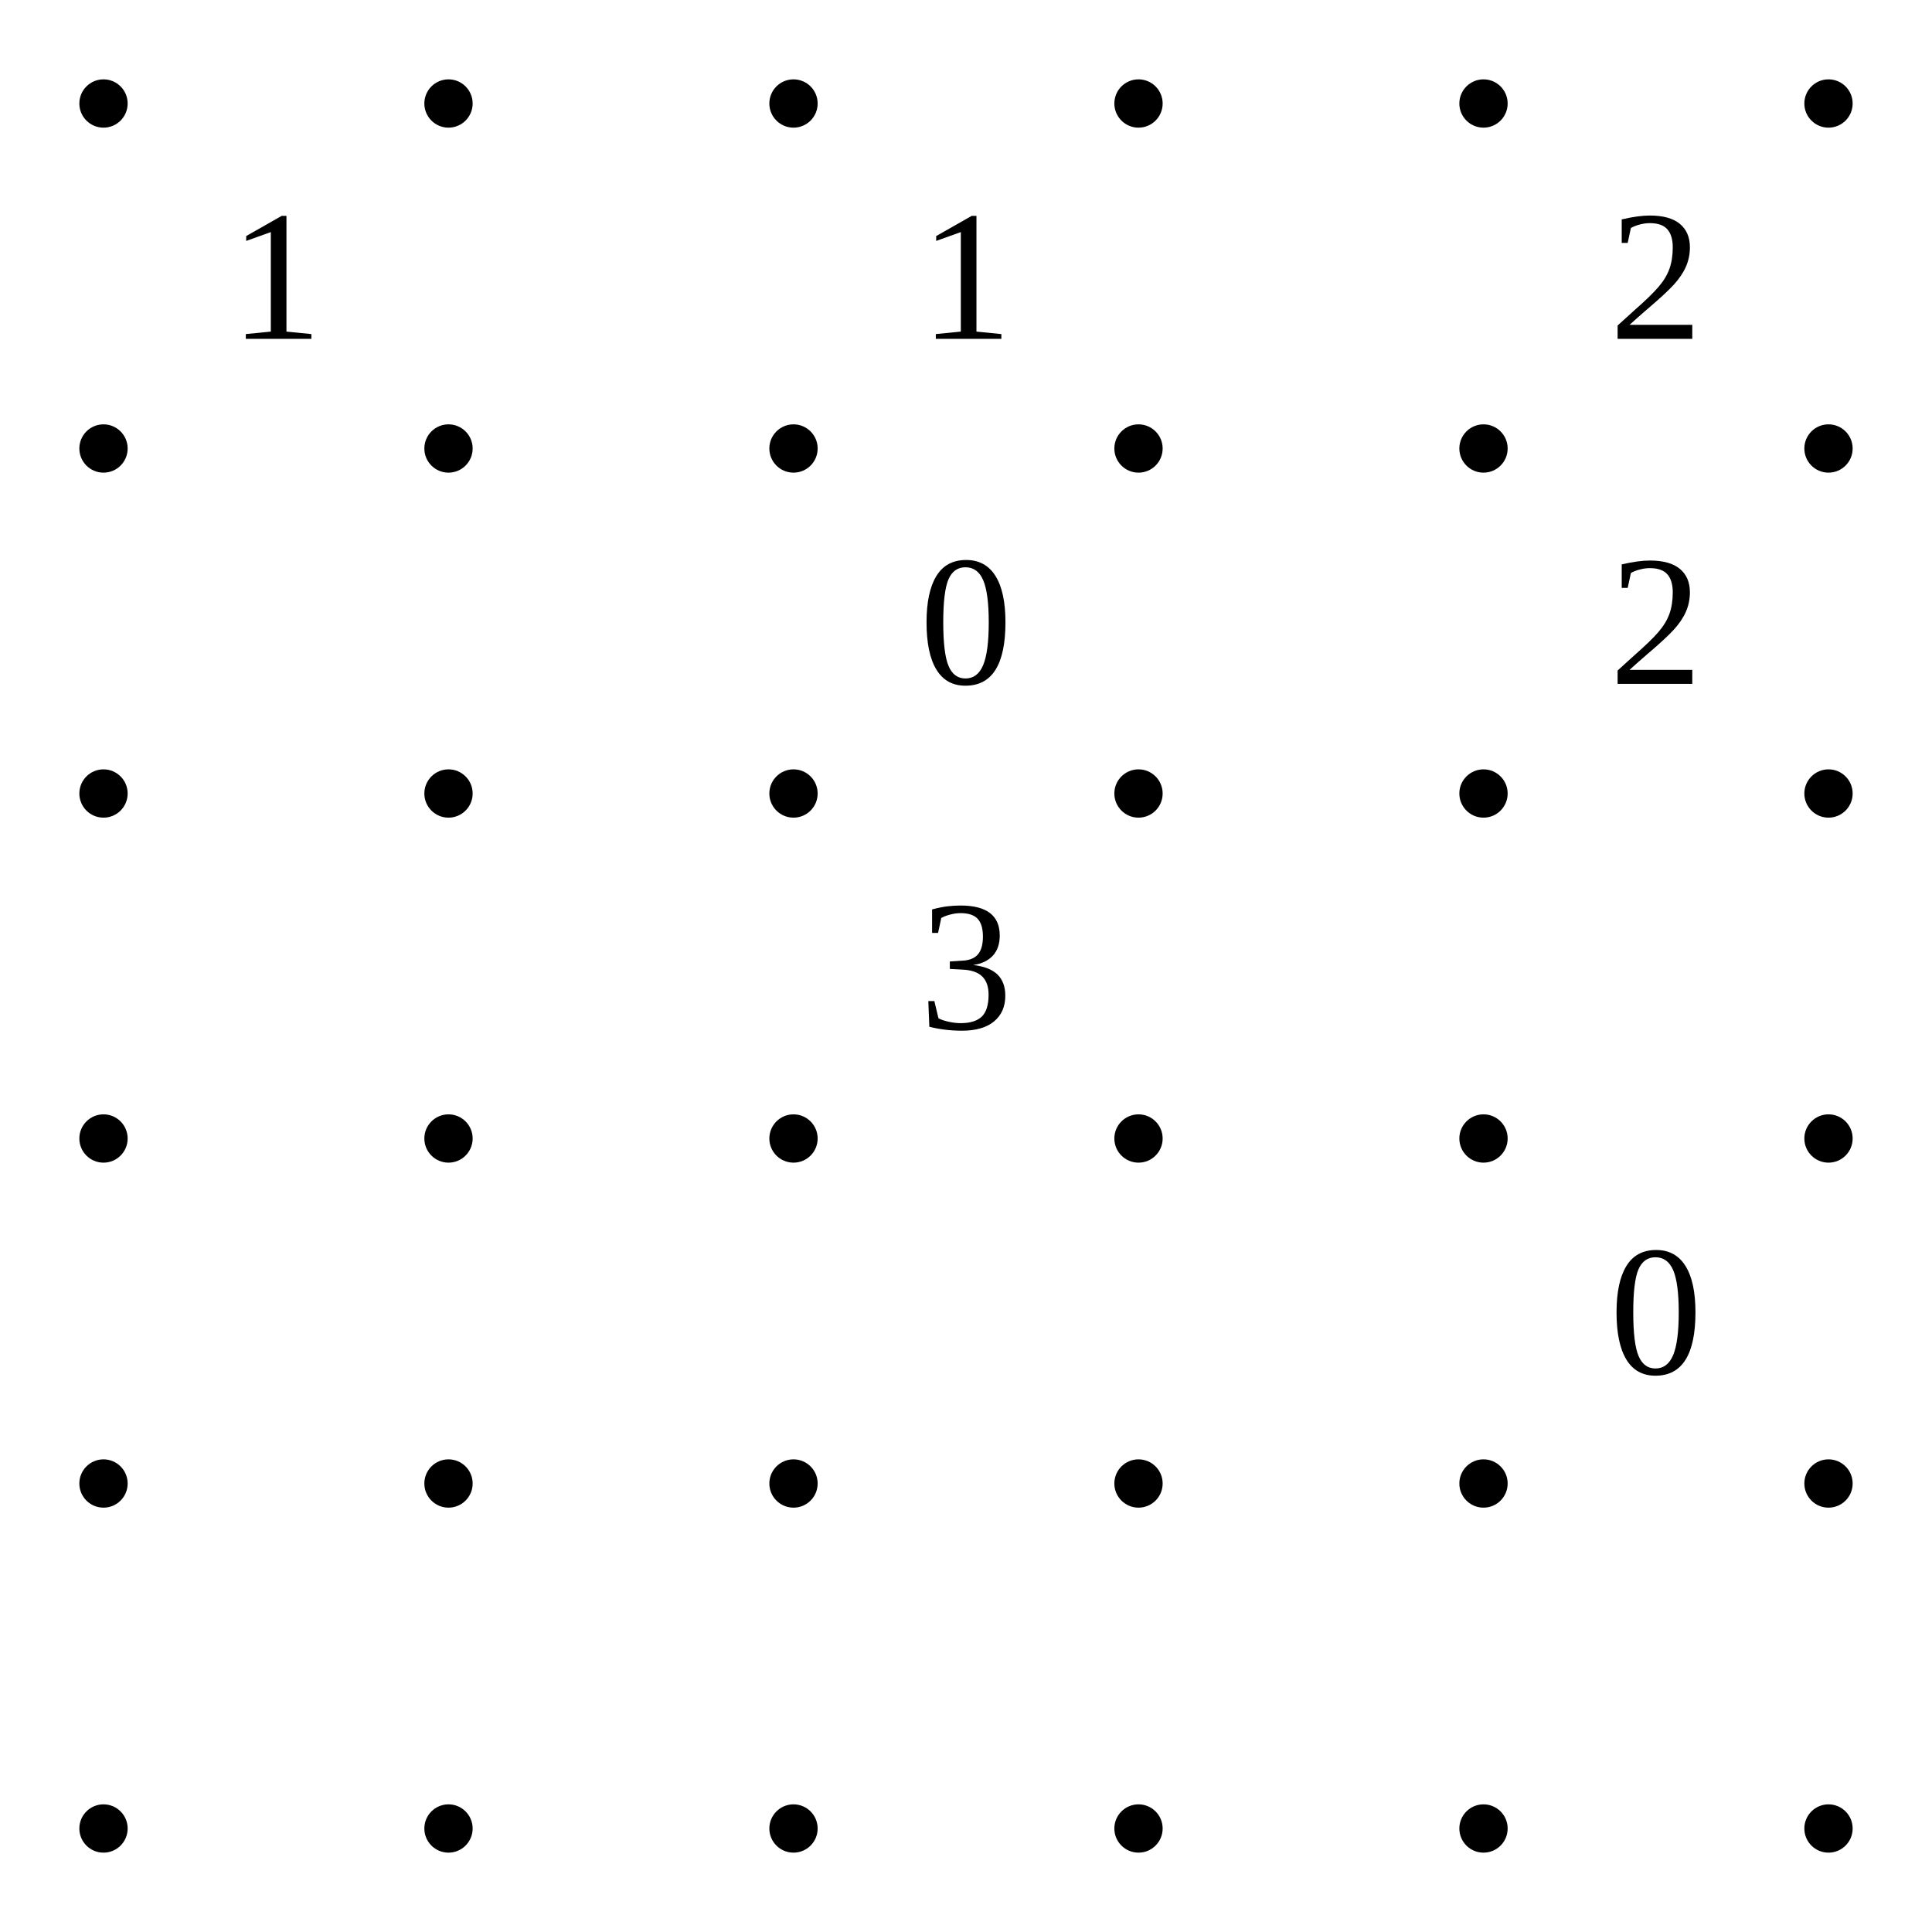
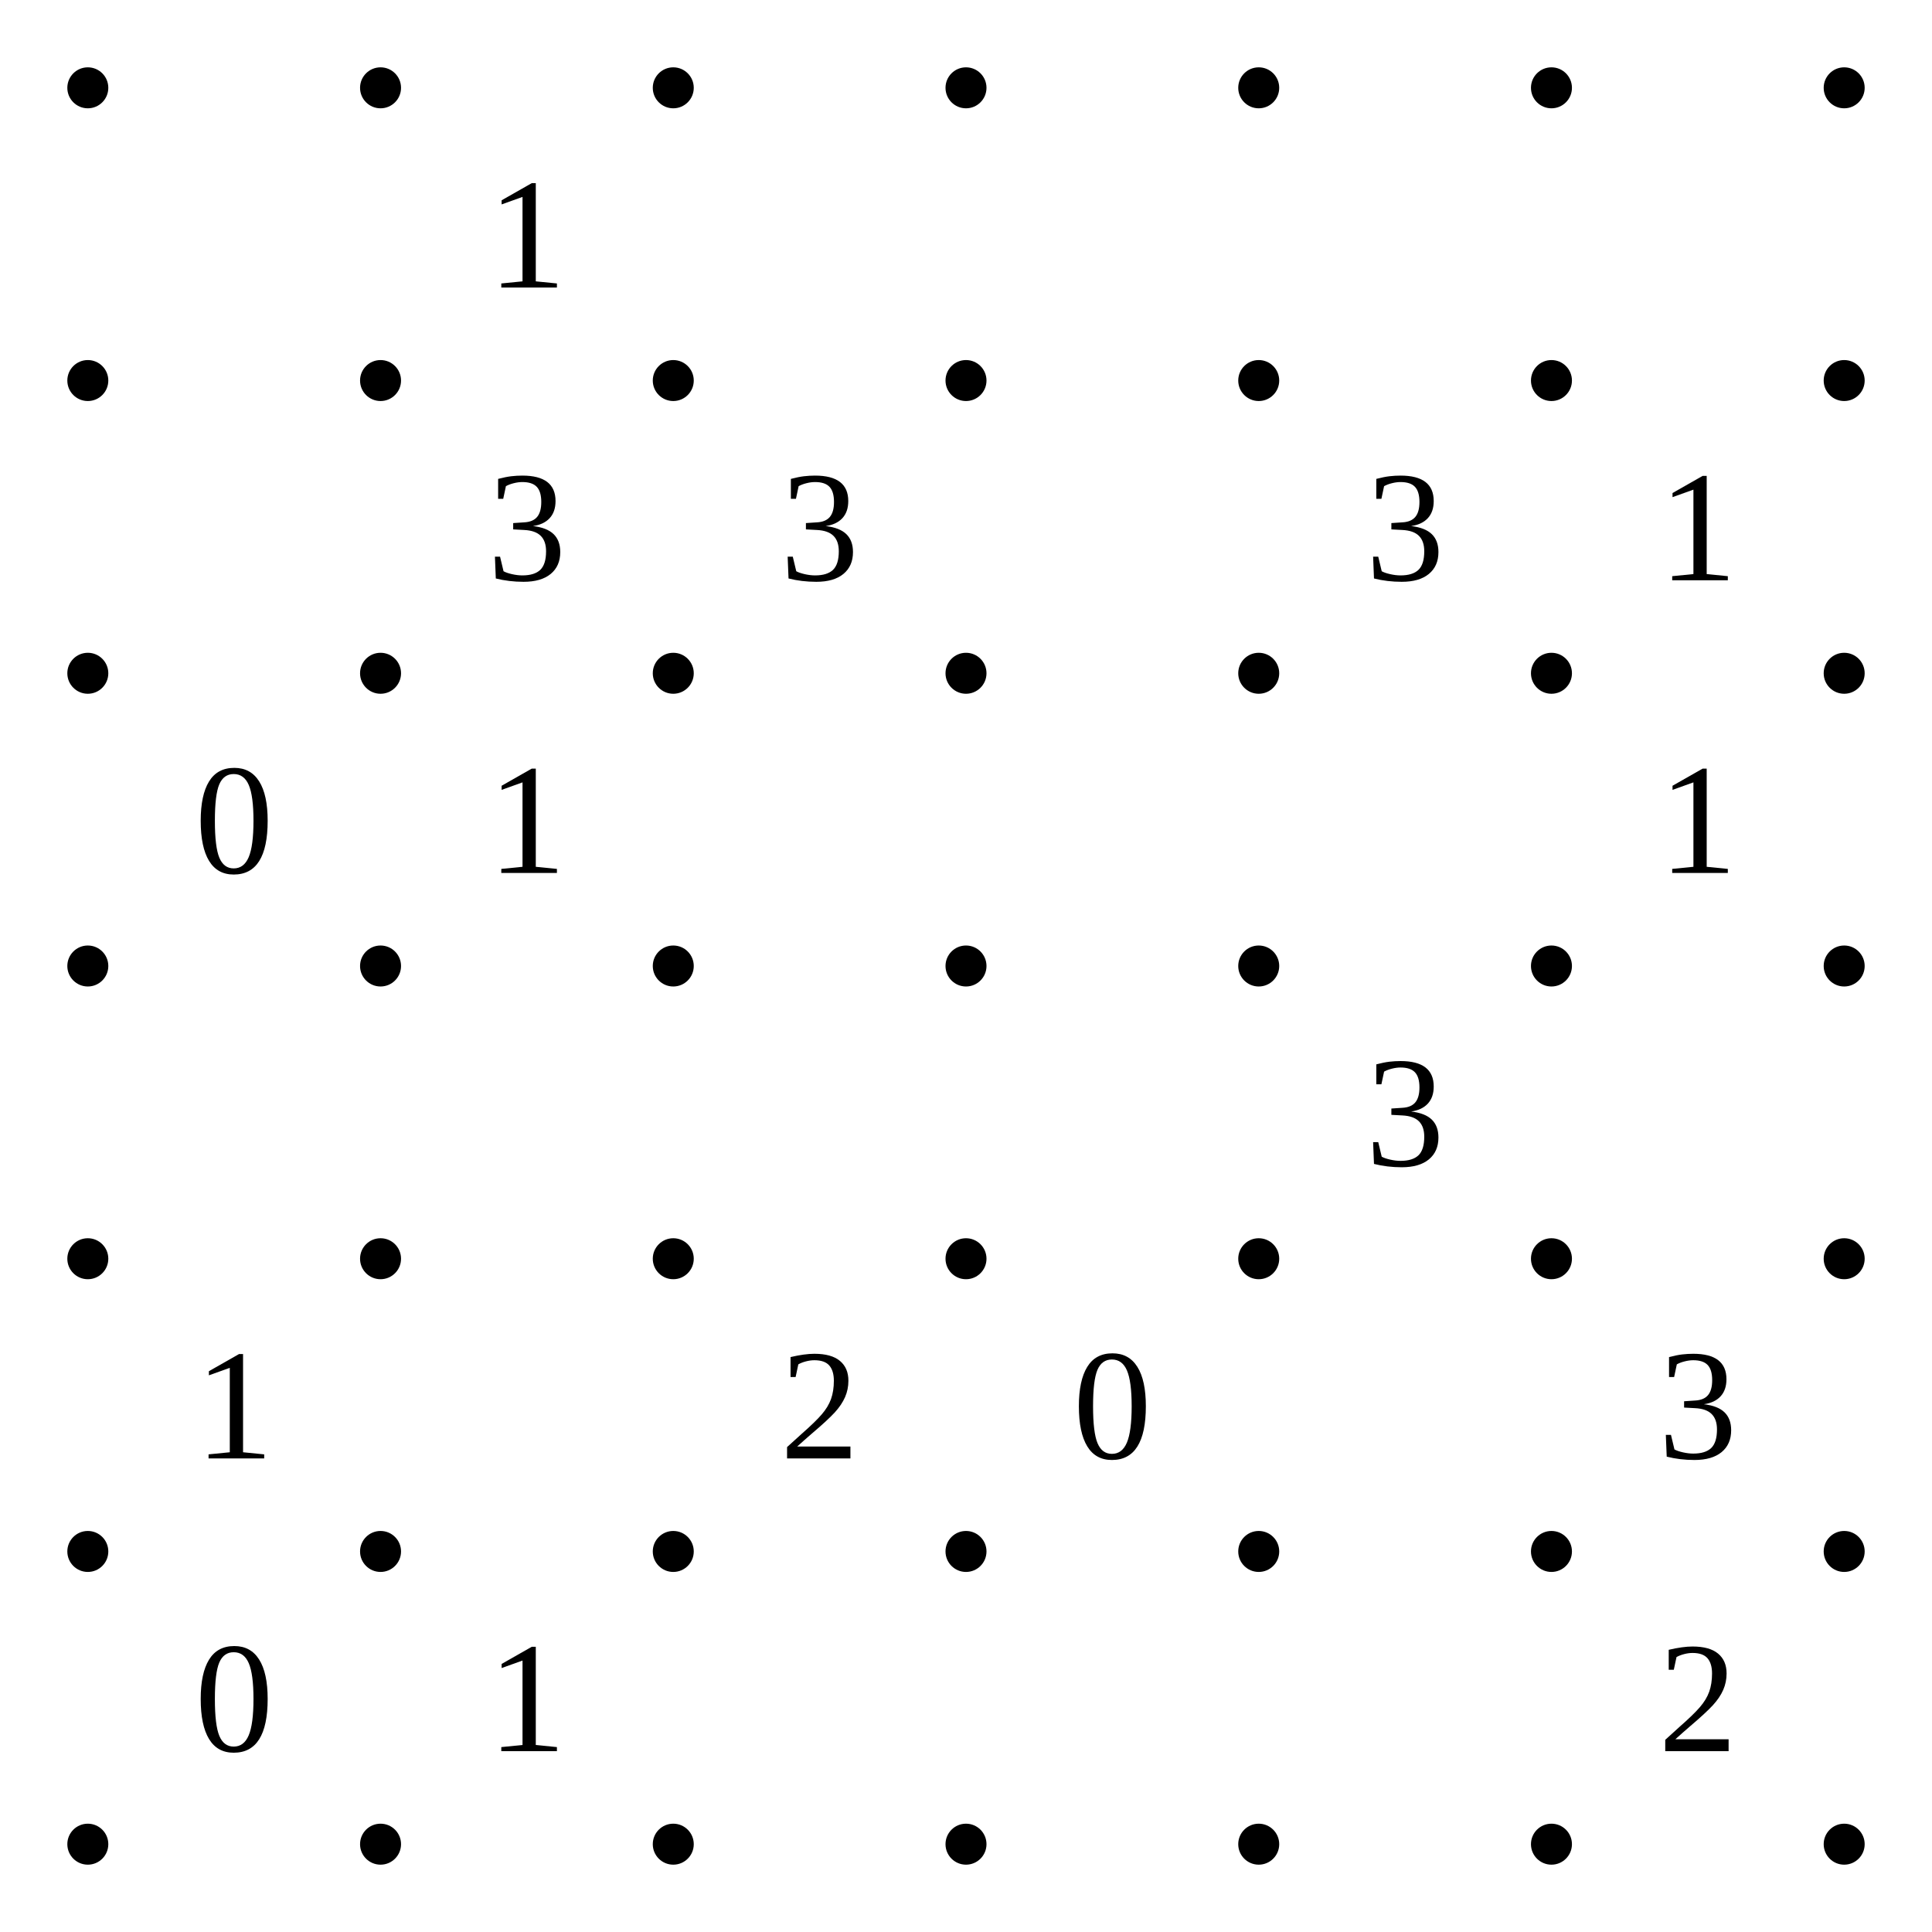
- <svg xmlns="http://www.w3.org/2000/svg" class="p" viewBox="0 0 560 560" preserveAspectRatio="xMidYMid meet" shape-rendering="geometricPrecision">
+ <svg xmlns="http://www.w3.org/2000/svg" class="p" viewBox="0 0 660 660" preserveAspectRatio="xMidYMid meet" shape-rendering="geometricPrecision">
  <g fill="#000">
    <circle cx="30" cy="30" r="7" />
    <circle cx="130" cy="30" r="7" />
    <circle cx="230" cy="30" r="7" />
    <circle cx="330" cy="30" r="7" />
    <circle cx="430" cy="30" r="7" />
    <circle cx="530" cy="30" r="7" />
+     <circle cx="630" cy="30" r="7" />
    <circle cx="30" cy="130" r="7" />
    <circle cx="130" cy="130" r="7" />
    <circle cx="230" cy="130" r="7" />
    <circle cx="330" cy="130" r="7" />
    <circle cx="430" cy="130" r="7" />
    <circle cx="530" cy="130" r="7" />
+     <circle cx="630" cy="130" r="7" />
    <circle cx="30" cy="230" r="7" />
    <circle cx="130" cy="230" r="7" />
    <circle cx="230" cy="230" r="7" />
    <circle cx="330" cy="230" r="7" />
    <circle cx="430" cy="230" r="7" />
    <circle cx="530" cy="230" r="7" />
+     <circle cx="630" cy="230" r="7" />
    <circle cx="30" cy="330" r="7" />
    <circle cx="130" cy="330" r="7" />
    <circle cx="230" cy="330" r="7" />
    <circle cx="330" cy="330" r="7" />
    <circle cx="430" cy="330" r="7" />
    <circle cx="530" cy="330" r="7" />
+     <circle cx="630" cy="330" r="7" />
    <circle cx="30" cy="430" r="7" />
    <circle cx="130" cy="430" r="7" />
    <circle cx="230" cy="430" r="7" />
    <circle cx="330" cy="430" r="7" />
    <circle cx="430" cy="430" r="7" />
    <circle cx="530" cy="430" r="7" />
+     <circle cx="630" cy="430" r="7" />
    <circle cx="30" cy="530" r="7" />
    <circle cx="130" cy="530" r="7" />
    <circle cx="230" cy="530" r="7" />
    <circle cx="330" cy="530" r="7" />
    <circle cx="430" cy="530" r="7" />
    <circle cx="530" cy="530" r="7" />
+     <circle cx="630" cy="530" r="7" />
+     <circle cx="30" cy="630" r="7" />
+     <circle cx="130" cy="630" r="7" />
+     <circle cx="230" cy="630" r="7" />
+     <circle cx="330" cy="630" r="7" />
+     <circle cx="430" cy="630" r="7" />
+     <circle cx="530" cy="630" r="7" />
+     <circle cx="630" cy="630" r="7" />
  </g>
  <g fill="#000" font-size="54" text-anchor="middle" dominant-baseline="central">
-     <text x="80" y="80">1</text>
-     <text x="280" y="80">1</text>
-     <text x="480" y="80">2</text>
-     <text x="280" y="180">0</text>
-     <text x="480" y="180">2</text>
-     <text x="280" y="280">3</text>
-     <text x="480" y="380">0</text>
+     <text x="180" y="80">1</text>
+     <text x="180" y="180">3</text>
+     <text x="280" y="180">3</text>
+     <text x="480" y="180">3</text>
+     <text x="580" y="180">1</text>
+     <text x="80" y="280">0</text>
+     <text x="180" y="280">1</text>
+     <text x="580" y="280">1</text>
+     <text x="480" y="380">3</text>
+     <text x="80" y="480">1</text>
+     <text x="280" y="480">2</text>
+     <text x="380" y="480">0</text>
+     <text x="580" y="480">3</text>
+     <text x="80" y="580">0</text>
+     <text x="180" y="580">1</text>
+     <text x="580" y="580">2</text>
  </g>
</svg>
